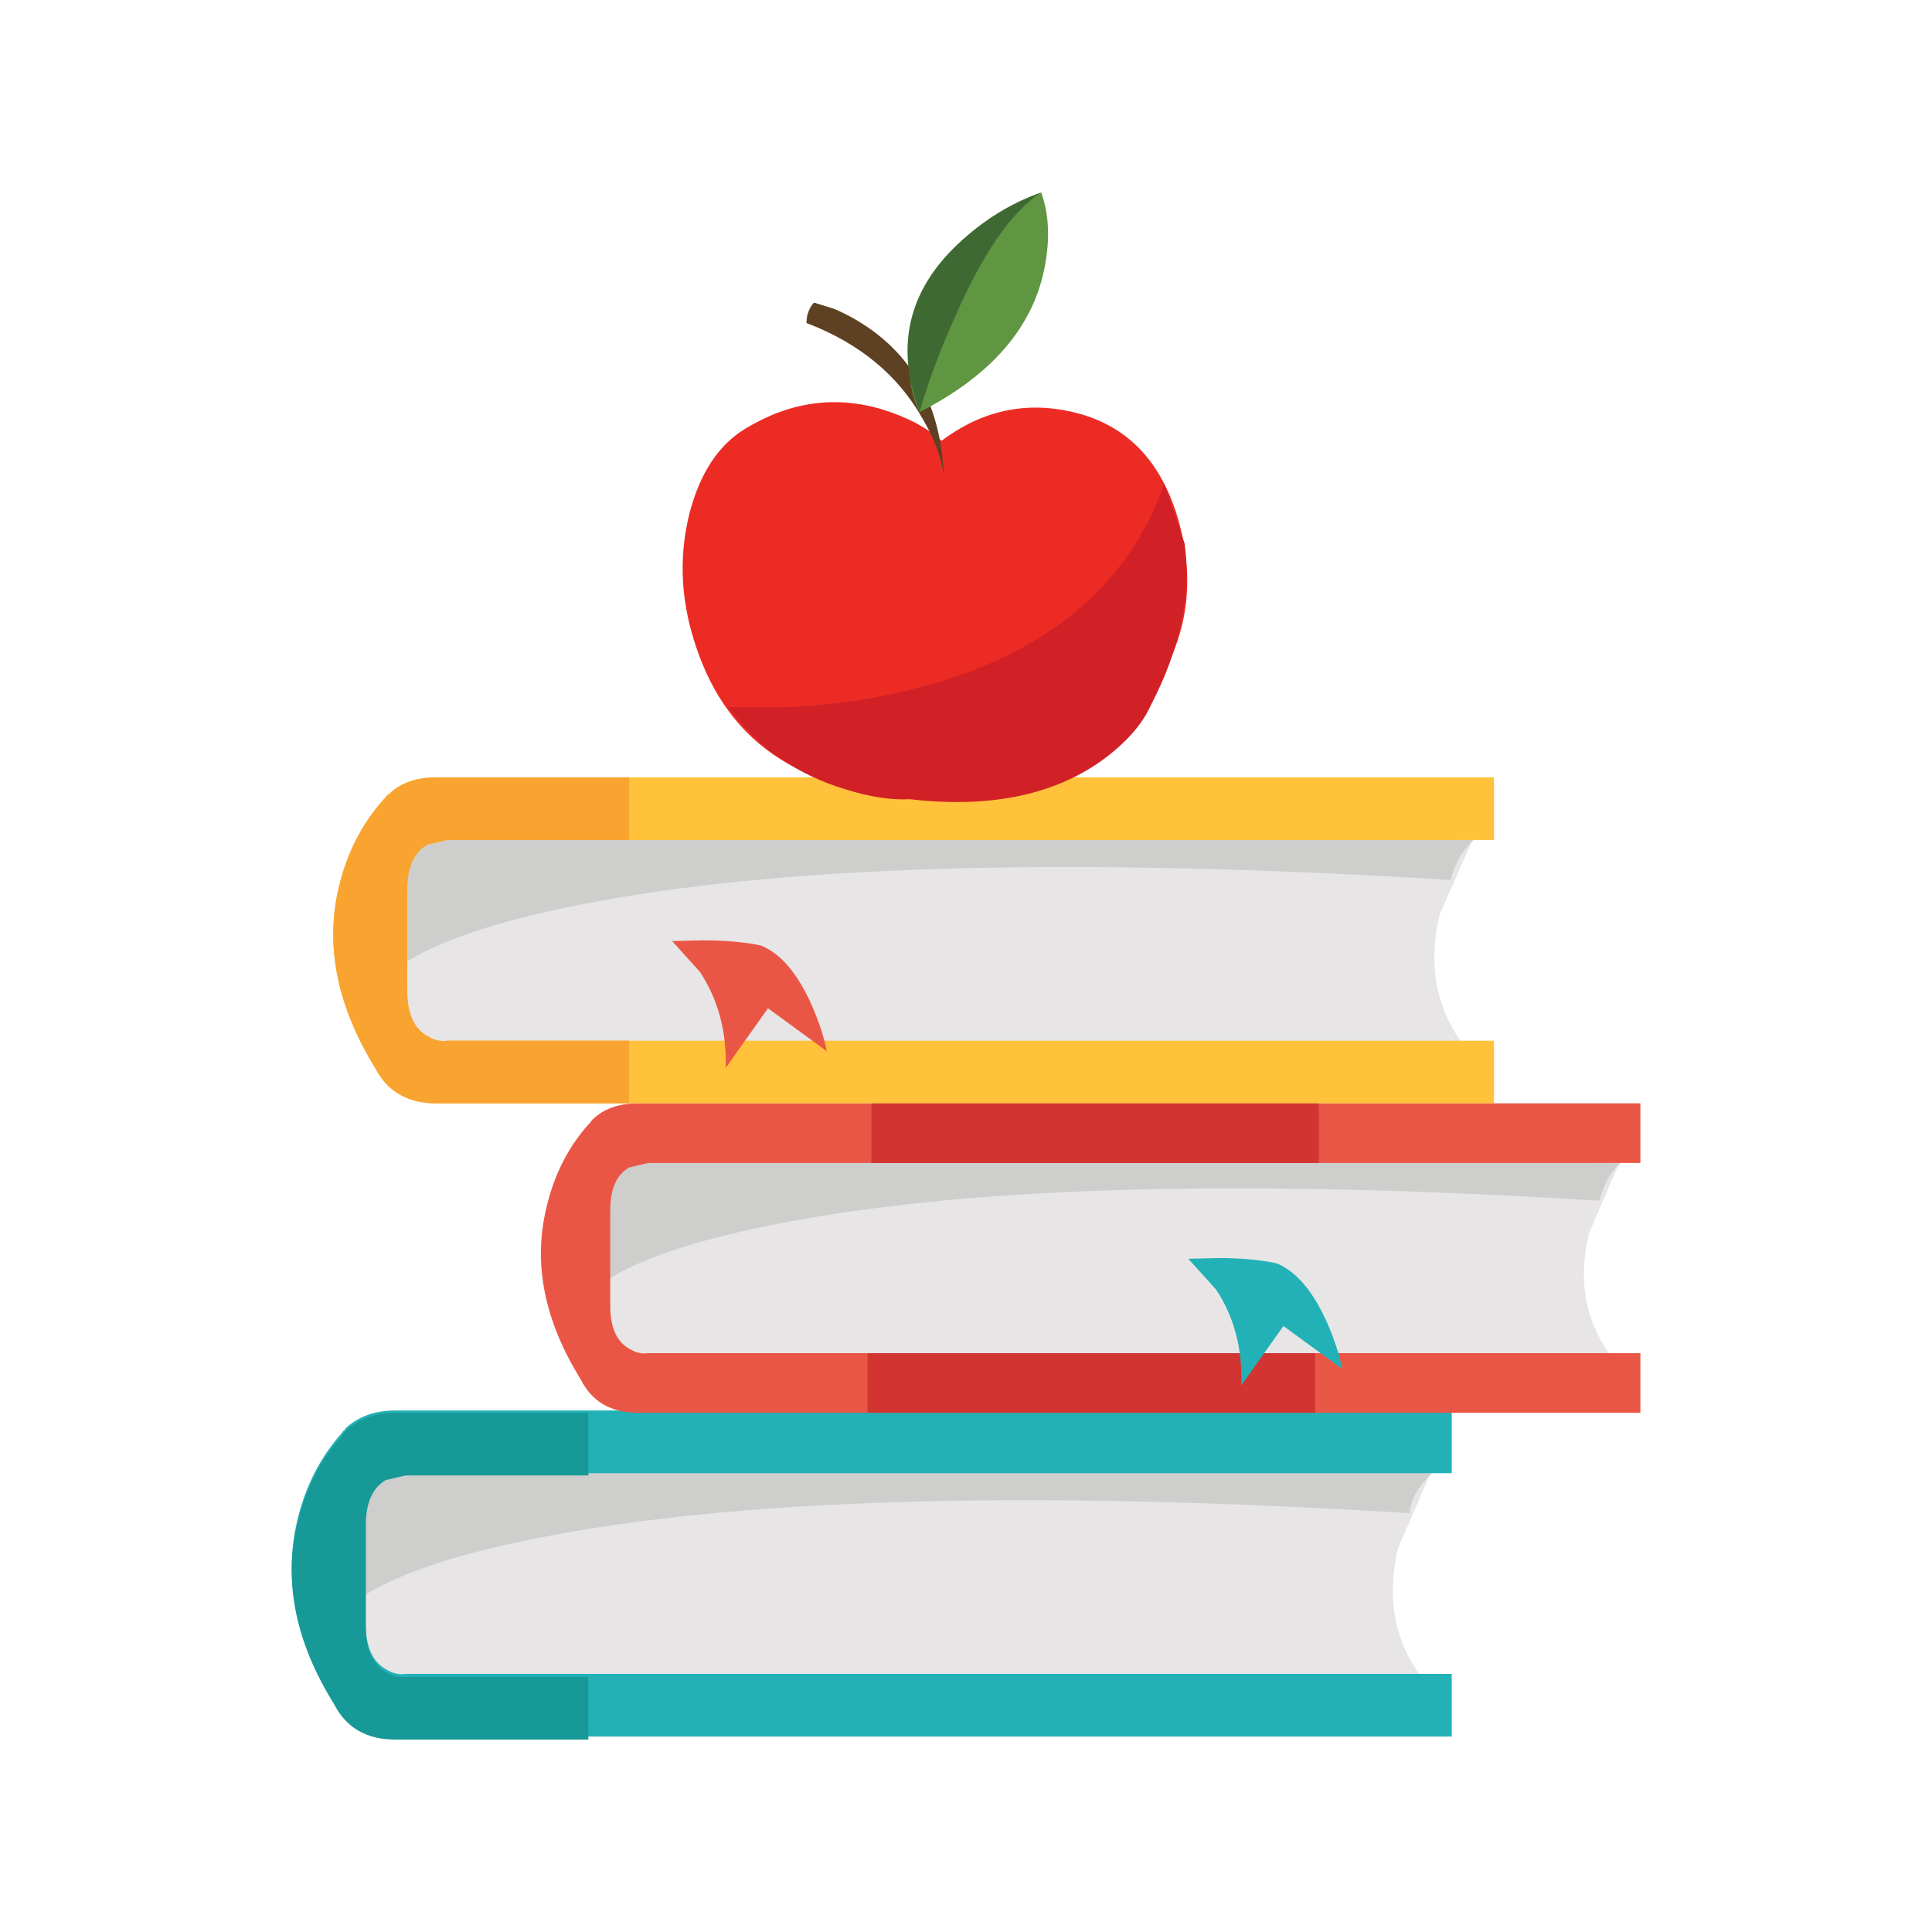
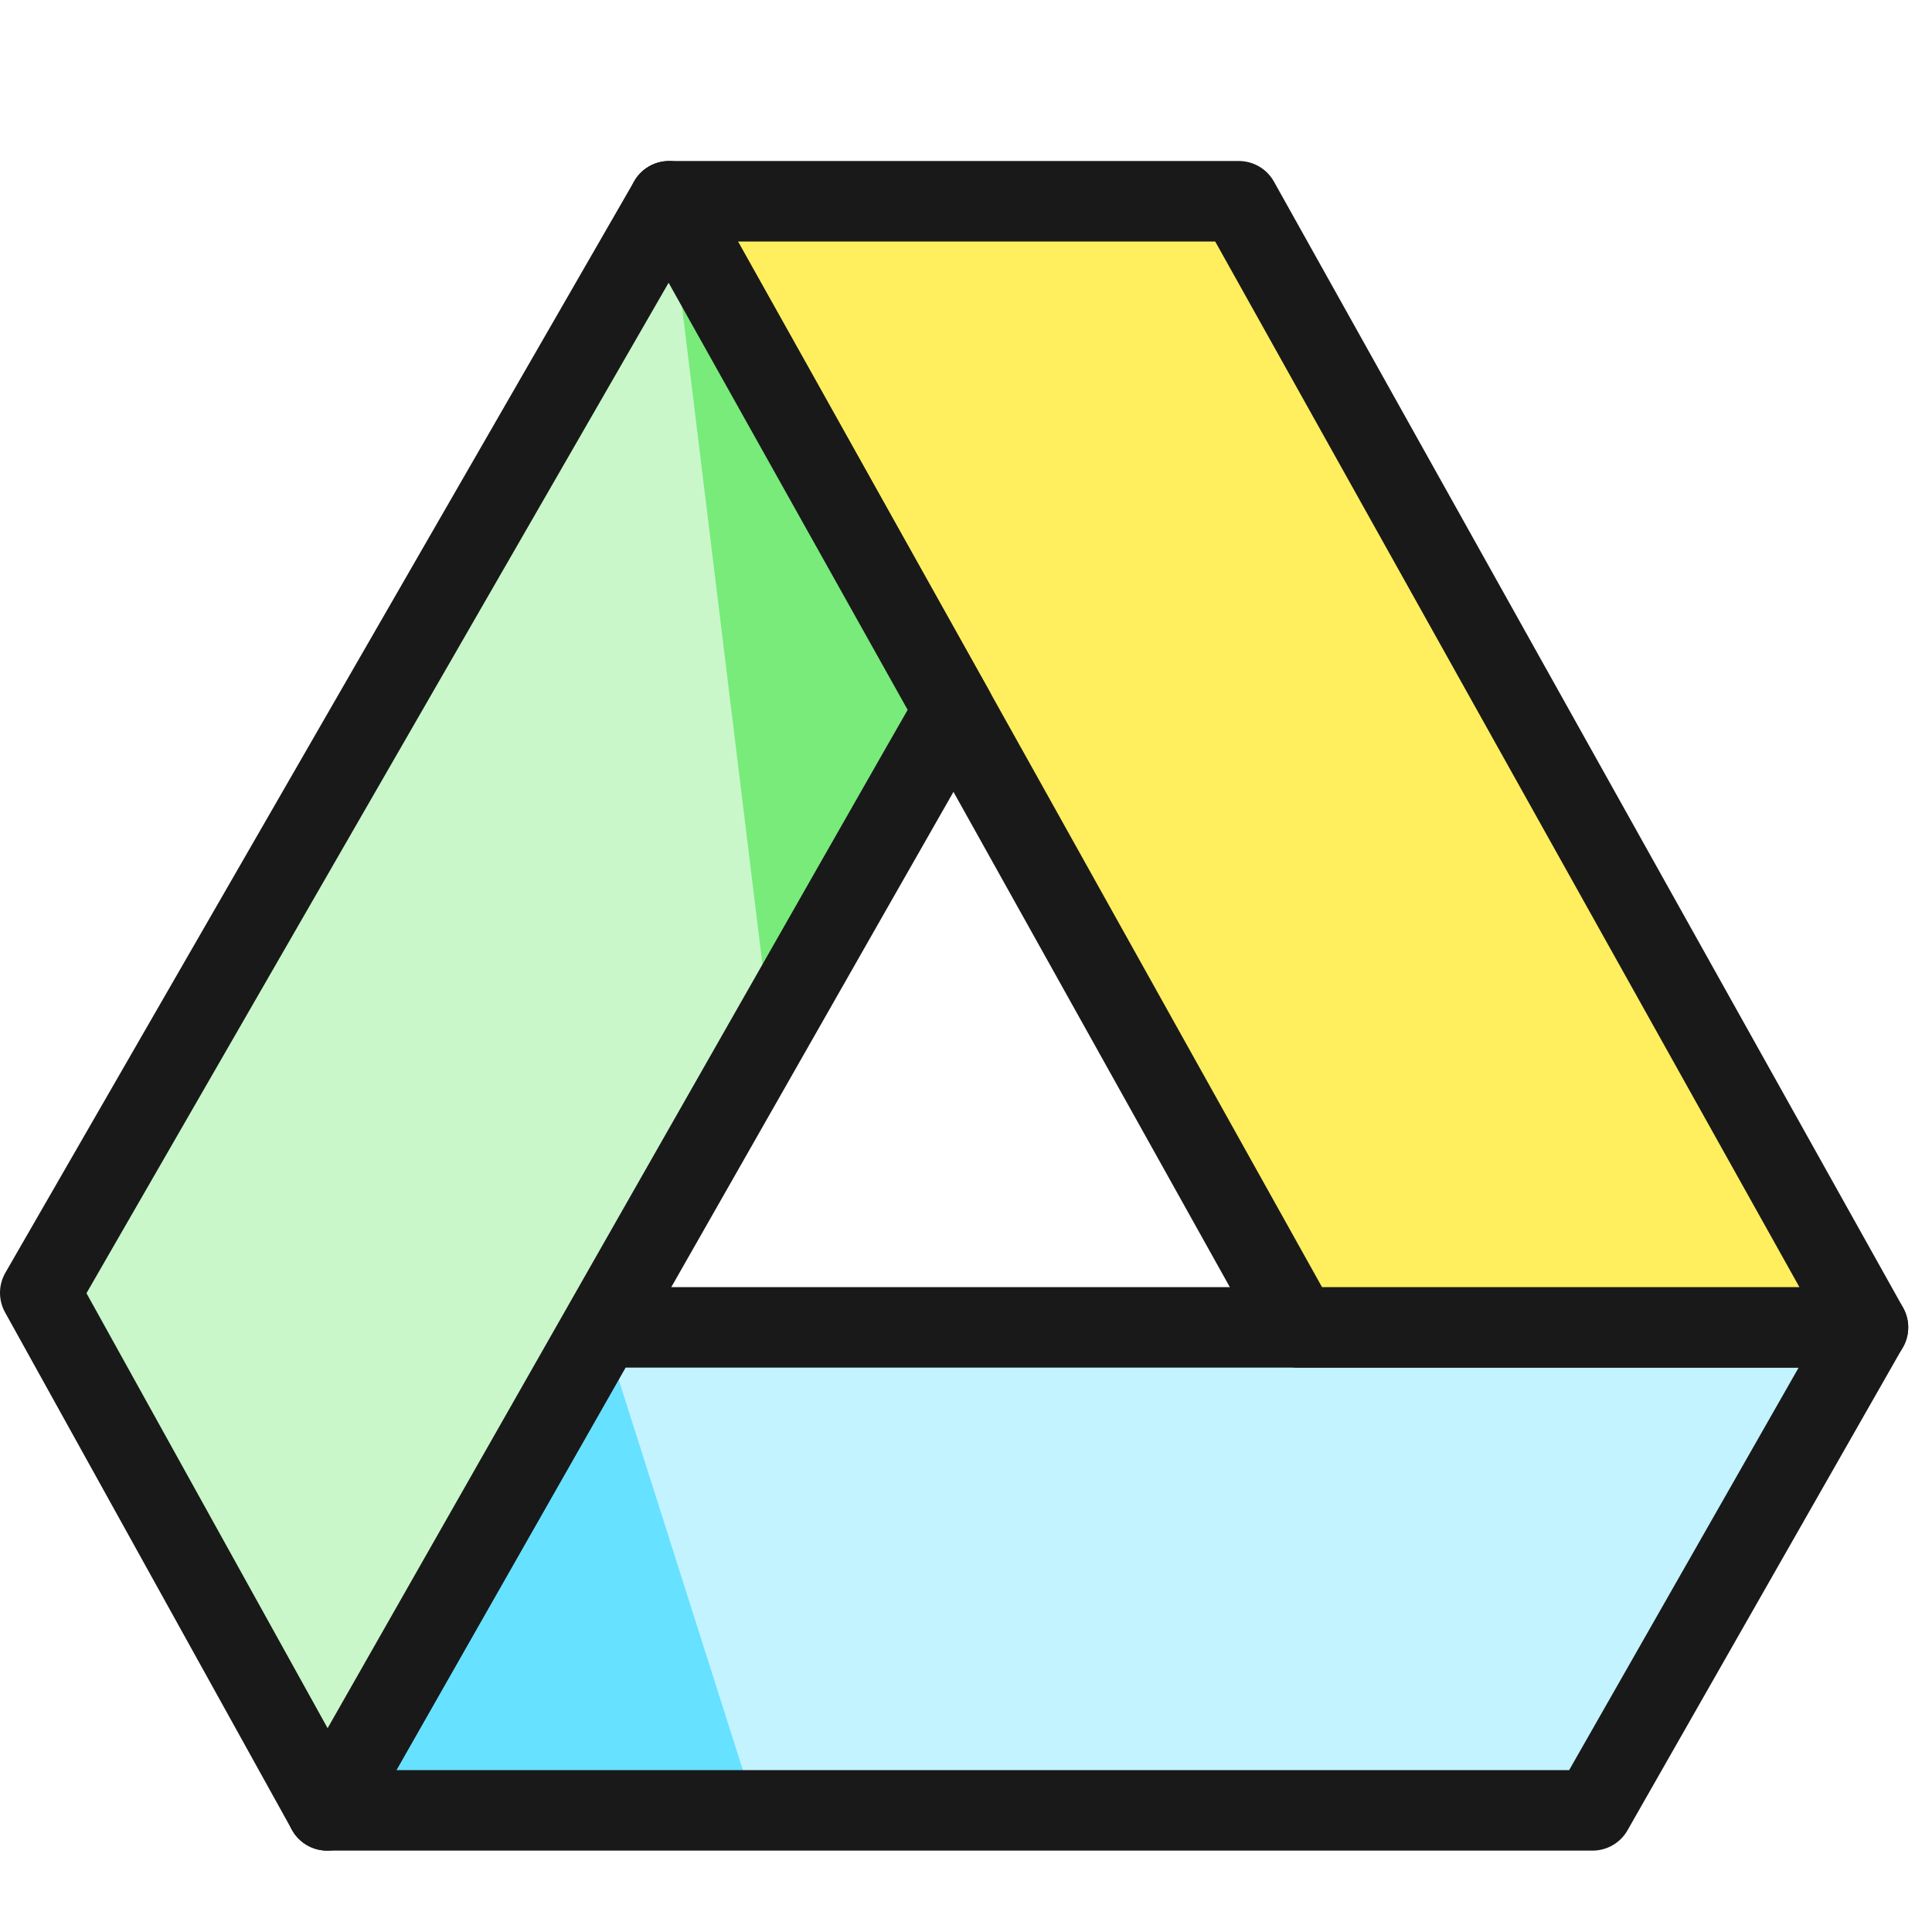
- <svg xmlns="http://www.w3.org/2000/svg" xmlns:xlink="http://www.w3.org/1999/xlink" version="1.1" preserveAspectRatio="none" x="0px" y="0px" width="1024px" height="1024px" viewBox="0 0 1024 1024">
+ <svg xmlns="http://www.w3.org/2000/svg" viewBox="0 0 24 24">
  <defs>
-     <g id="Layer0_0_MEMBER_0_MEMBER_0_FILL">
-       <path fill="#E7E5E5" stroke="none" d=" M 39.15 100.45 L 39.5 116.1 111 116.1 Q 107.15 112.1 108.5 106.4 L 110.65 101.45 39.15 100.45 Z" />
-     </g>
-     <g id="Layer0_0_MEMBER_1_MEMBER_0_FILL">
-       <path fill="#CECECD" stroke="none" d=" M 40.15 99.7 L 39.15 110.15 Q 42.7 107.35 52.8 105.5 72.7 101.85 109.25 104.1 109.4 102.7 110.75 101.45 L 40.15 99.7 Z" />
-     </g>
-     <g id="Layer0_0_MEMBER_2_MEMBER_0_FILL">
-       <path fill="#22B1B6" stroke="none" d=" M 38.6 98.65 L 38.55 98.75 Q 36.35 101.2 35.55 104.65 34.2 110.45 38 116.6 39.2 118.9 42.05 118.9 L 112.05 118.9 112.05 114.75 42.75 114.75 Q 42.1 114.85 41.45 114.45 40.1 113.7 40.1 111.45 L 40.1 104.75 Q 40.1 102.5 41.45 101.75 L 42.75 101.45 112.05 101.45 112.05 97.3 42.05 97.3 Q 40.05 97.3 38.8 98.45 L 38.65 98.65 38.6 98.65 Z" />
-     </g>
-     <g id="Layer0_0_MEMBER_3_MEMBER_0_FILL">
-       <path fill="#E7E5E5" stroke="none" d=" M 123.5 94.75 Q 119.85 90.95 121.15 85.55 L 123.15 80.9 55.4 79.95 55.75 94.75 123.5 94.75 Z" />
-     </g>
-     <g id="Layer0_0_MEMBER_4_MEMBER_0_FILL">
-       <path fill="#CECECD" stroke="none" d=" M 122.1 82.6 Q 122.45 81.6 123.25 80.9 L 56.35 79.25 55.4 89.15 Q 58.8 86.5 68.35 84.75 87.2 81.25 121.85 83.4 121.9 83.05 122.1 82.6 Z" />
-     </g>
-     <g id="Layer0_0_MEMBER_5_MEMBER_0_FILL">
-       <path fill="#EA5645" stroke="none" d=" M 124.55 97.45 L 124.55 93.5 58.8 93.5 Q 58.2 93.6 57.55 93.2 56.3 92.5 56.3 90.35 L 56.3 84.05 Q 56.3 81.9 57.55 81.2 L 58.8 80.9 124.55 80.9 124.55 76.95 58.15 76.95 Q 56.2 76.95 55.1 78.05 L 54.95 78.25 54.85 78.35 Q 52.8 80.65 52.05 83.95 50.75 89.45 54.35 95.25 55.45 97.45 58.15 97.45 L 124.55 97.45 Z" />
-     </g>
-     <g id="Layer0_0_MEMBER_6_MEMBER_0_FILL">
-       <path fill="#E7E5E5" stroke="none" d=" M 113.75 74.15 Q 109.9 70.15 111.25 64.45 L 113.4 59.55 41.9 58.5 42.25 74.15 113.75 74.15 Z" />
-     </g>
-     <g id="Layer0_0_MEMBER_7_MEMBER_0_FILL">
-       <path fill="#CECECD" stroke="none" d=" M 112.25 61.3 Q 112.65 60.3 113.5 59.5 L 42.9 57.75 41.9 68.2 Q 45.45 65.4 55.55 63.55 75.45 59.9 112 62.15 112.05 61.8 112.25 61.3 Z" />
-     </g>
-     <g id="Layer0_0_MEMBER_8_MEMBER_0_FILL">
-       <path fill="#FFC23A" stroke="none" d=" M 114.85 76.95 L 114.85 72.8 45.5 72.8 Q 44.85 72.9 44.2 72.5 42.85 71.75 42.85 69.5 L 42.85 62.8 Q 42.85 60.55 44.2 59.8 L 45.5 59.5 114.85 59.5 114.85 55.35 44.8 55.35 Q 42.75 55.35 41.6 56.5 L 41.55 56.5 41.4 56.7 41.3 56.8 Q 39.1 59.25 38.3 62.7 36.95 68.5 40.75 74.65 41.95 76.95 44.8 76.95 L 114.85 76.95 Z" />
-     </g>
-     <g id="Layer0_0_MEMBER_9_MEMBER_0_FILL">
-       <path fill="#D13431" stroke="none" d=" M 103.25 80.9 L 103.25 76.95 73.6 76.95 73.6 80.9 103.25 80.9 Z" />
-     </g>
-     <g id="Layer0_0_MEMBER_10_MEMBER_0_FILL">
-       <path fill="#D13431" stroke="none" d=" M 103 97.45 L 103 93.5 73.35 93.5 73.35 97.45 103 97.45 Z" />
-     </g>
-     <g id="Layer0_0_MEMBER_11_MEMBER_0_FILL">
-       <path fill="#F9A431" stroke="none" d=" M 57.55 59.5 L 57.55 55.35 44.8 55.35 Q 42.75 55.35 41.6 56.5 L 41.55 56.5 41.4 56.7 41.3 56.8 Q 39.1 59.25 38.3 62.7 36.95 68.5 40.75 74.65 41.95 76.95 44.8 76.95 L 57.55 76.95 57.55 72.8 45.5 72.8 Q 44.85 72.9 44.2 72.5 42.85 71.75 42.85 69.5 L 42.85 62.8 Q 42.85 60.55 44.2 59.8 L 45.5 59.5 57.55 59.5 Z" />
-     </g>
-     <g id="Layer0_0_MEMBER_12_MEMBER_0_FILL">
-       <path fill="#22B1B6" stroke="none" d=" M 103.8 91.5 Q 102.4 88.35 100.45 87.55 98.85 87.2 96.55 87.2 L 94.6 87.25 96.45 89.3 Q 98.25 92.05 98.1 95.65 L 100.9 91.7 104.8 94.55 Q 104.5 93.1 103.8 91.5 Z" />
-     </g>
-     <g id="Layer0_0_MEMBER_13_MEMBER_0_FILL">
-       <path fill="#EA5645" stroke="none" d=" M 69.65 70.45 Q 68.25 67.3 66.3 66.5 64.7 66.15 62.4 66.15 L 60.4 66.2 62.25 68.25 Q 64.05 71 63.95 74.6 L 66.75 70.65 70.65 73.5 Q 70.35 72.05 69.65 70.45 Z" />
-     </g>
-     <g id="Layer0_0_MEMBER_14_MEMBER_0_FILL">
-       <path fill="#EC2C24" stroke="none" d=" M 93.85 38 Q 92.1 32.35 86.95 31.15 82.25 30.05 78.25 33.05 76.8 31.75 74.4 31 69.7 29.55 65.25 32.25 62.6 33.85 61.55 37.85 60.55 41.85 61.75 45.95 64.8 56.45 77.05 56.5 87.05 56.55 91.75 50.3 95.9 44.75 93.85 38 Z" />
-     </g>
-     <g id="Layer0_0_MEMBER_15_MEMBER_0_FILL">
-       <path fill="#5E4123" stroke="none" d=" M 69.8 23.9 Q 69.5 24.2 69.35 24.75 69.3 25.05 69.3 25.25 74.55 27.25 77 31.6 78.25 33.75 78.4 35.5 78.2 29.3 74 26 72.65 24.95 71.1 24.3 L 69.8 23.9 Z" />
-     </g>
-     <g id="Layer0_0_MEMBER_16_MEMBER_0_FILL">
-       <path fill="#609641" stroke="none" d=" M 85.05 21.7 Q 85.65 18.8 84.85 16.6 77.3 20.8 76.3 26.4 75.8 29.2 76.8 31.15 83.85 27.55 85.05 21.7 Z" />
-     </g>
-     <g id="Layer0_0_MEMBER_17_MEMBER_0_FILL">
-       <path fill="#3F6932" stroke="none" d=" M 79.35 20 Q 74.35 24.7 76.8 31.15 77.6 28.3 79.05 25.05 81.85 18.55 84.85 16.6 81.85 17.65 79.35 20 Z" />
-     </g>
-     <g id="Layer0_0_MEMBER_18_MEMBER_0_FILL">
-       <path fill="#D22027" stroke="none" d=" M 94.35 39.85 L 93 35.9 Q 89.35 46.25 76.35 49.5 72.3 50.55 67.8 50.7 L 64.1 50.7 Q 67.05 54.7 71.9 56.15 74.3 56.9 76.15 56.8 84 57.7 88.85 54.25 91.25 52.5 92.1 50.6 95.05 44.95 94.35 39.85 Z" />
-     </g>
-     <g id="Layer0_0_MEMBER_19_MEMBER_0_FILL">
-       <path fill="#179998" stroke="none" d=" M 38.6 98.85 L 38.55 98.95 Q 36.35 101.4 35.55 104.85 34.2 110.65 38 116.75 39.2 119.1 42.05 119.1 L 54.85 119.1 54.85 114.95 42.75 114.95 Q 42.1 115 41.45 114.65 40.1 113.85 40.1 111.6 L 40.1 104.95 Q 40.1 102.65 41.45 101.9 L 42.75 101.6 54.85 101.6 54.85 97.45 42.05 97.45 Q 40.15 97.45 38.8 98.6 L 38.8 98.65 38.6 98.85 Z" />
-     </g>
+     <style>.a{fill:#c2f3ff;}.b{fill:#66e1ff;}.c{fill:none;}.c,.d{stroke:#191919;stroke-linecap:round;stroke-linejoin:round;}.d{fill:#ffef5e;}.e{fill:#c9f7ca;}.f{fill:#78eb7b;}</style>
  </defs>
-   <g transform="matrix( 8, 0, 0, 8, -126.95,-30.8) ">
-     <use xlink:href="#Layer0_0_MEMBER_0_MEMBER_0_FILL" />
-   </g>
-   <g transform="matrix( 8, 0, 0, 8, -126.95,-30.8) ">
-     <use xlink:href="#Layer0_0_MEMBER_1_MEMBER_0_FILL" />
-   </g>
-   <g transform="matrix( 8, 0, 0, 8, -126.95,-30.8) ">
-     <use xlink:href="#Layer0_0_MEMBER_2_MEMBER_0_FILL" />
-   </g>
-   <g transform="matrix( 8, 0, 0, 8, -126.95,-30.8) ">
-     <use xlink:href="#Layer0_0_MEMBER_3_MEMBER_0_FILL" />
-   </g>
-   <g transform="matrix( 8, 0, 0, 8, -126.95,-30.8) ">
-     <use xlink:href="#Layer0_0_MEMBER_4_MEMBER_0_FILL" />
-   </g>
-   <g transform="matrix( 8, 0, 0, 8, -126.95,-30.8) ">
-     <use xlink:href="#Layer0_0_MEMBER_5_MEMBER_0_FILL" />
-   </g>
-   <g transform="matrix( 8, 0, 0, 8, -126.95,-30.8) ">
-     <use xlink:href="#Layer0_0_MEMBER_6_MEMBER_0_FILL" />
-   </g>
-   <g transform="matrix( 8, 0, 0, 8, -126.95,-30.8) ">
-     <use xlink:href="#Layer0_0_MEMBER_7_MEMBER_0_FILL" />
-   </g>
-   <g transform="matrix( 8, 0, 0, 8, -126.95,-30.8) ">
-     <use xlink:href="#Layer0_0_MEMBER_8_MEMBER_0_FILL" />
-   </g>
-   <g transform="matrix( 8, 0, 0, 8, -126.95,-30.8) ">
-     <use xlink:href="#Layer0_0_MEMBER_9_MEMBER_0_FILL" />
-   </g>
-   <g transform="matrix( 8, 0, 0, 8, -126.95,-30.8) ">
-     <use xlink:href="#Layer0_0_MEMBER_10_MEMBER_0_FILL" />
-   </g>
-   <g transform="matrix( 8, 0, 0, 8, -126.95,-30.8) ">
-     <use xlink:href="#Layer0_0_MEMBER_11_MEMBER_0_FILL" />
-   </g>
-   <g transform="matrix( 8, 0, 0, 8, -126.95,-30.8) ">
-     <use xlink:href="#Layer0_0_MEMBER_12_MEMBER_0_FILL" />
-   </g>
-   <g transform="matrix( 8, 0, 0, 8, -126.95,-30.8) ">
-     <use xlink:href="#Layer0_0_MEMBER_13_MEMBER_0_FILL" />
-   </g>
-   <g transform="matrix( 8, 0, 0, 8, -126.95,-30.8) ">
-     <use xlink:href="#Layer0_0_MEMBER_14_MEMBER_0_FILL" />
-   </g>
-   <g transform="matrix( 8, 0, 0, 8, -126.95,-30.8) ">
-     <use xlink:href="#Layer0_0_MEMBER_15_MEMBER_0_FILL" />
-   </g>
-   <g transform="matrix( 8, 0, 0, 8, -126.95,-30.8) ">
-     <use xlink:href="#Layer0_0_MEMBER_16_MEMBER_0_FILL" />
-   </g>
-   <g transform="matrix( 8, 0, 0, 8, -126.95,-30.8) ">
-     <use xlink:href="#Layer0_0_MEMBER_17_MEMBER_0_FILL" />
-   </g>
-   <g transform="matrix( 8, 0, 0, 8, -126.95,-30.8) ">
-     <use xlink:href="#Layer0_0_MEMBER_18_MEMBER_0_FILL" />
-   </g>
-   <g transform="matrix( 8, 0, 0, 8, -126.95,-30.8) ">
-     <use xlink:href="#Layer0_0_MEMBER_19_MEMBER_0_FILL" />
-   </g>
+   <polygon class="a" points="4.064 22.489 19.783 22.489 23.204 16.489 7.479 16.489 4.064 22.489" />
+   <polygon class="b" points="7.479 16.489 4.064 22.489 9.387 22.489 7.479 16.489" />
+   <polygon class="c" points="4.064 22.489 19.783 22.489 23.204 16.489 7.479 16.489 4.064 22.489" />
+   <path class="d" d="M16.129,16.489h7.076L15.389,2.5H8.312C8.641,3.064,16.129,16.489,16.129,16.489Z" />
+   <path class="e" d="M8.312,2.5.5,16.06l3.564,6.429s7.46-13.11,7.786-13.668Z" />
+   <path class="f" d="M9.573,12.812c1.207-2.12,2.165-3.8,2.277-3.991L8.312,2.5Z" />
+   <path class="c" d="M8.312,2.5.5,16.06l3.564,6.429s7.46-13.11,7.786-13.668Z" />
</svg>
